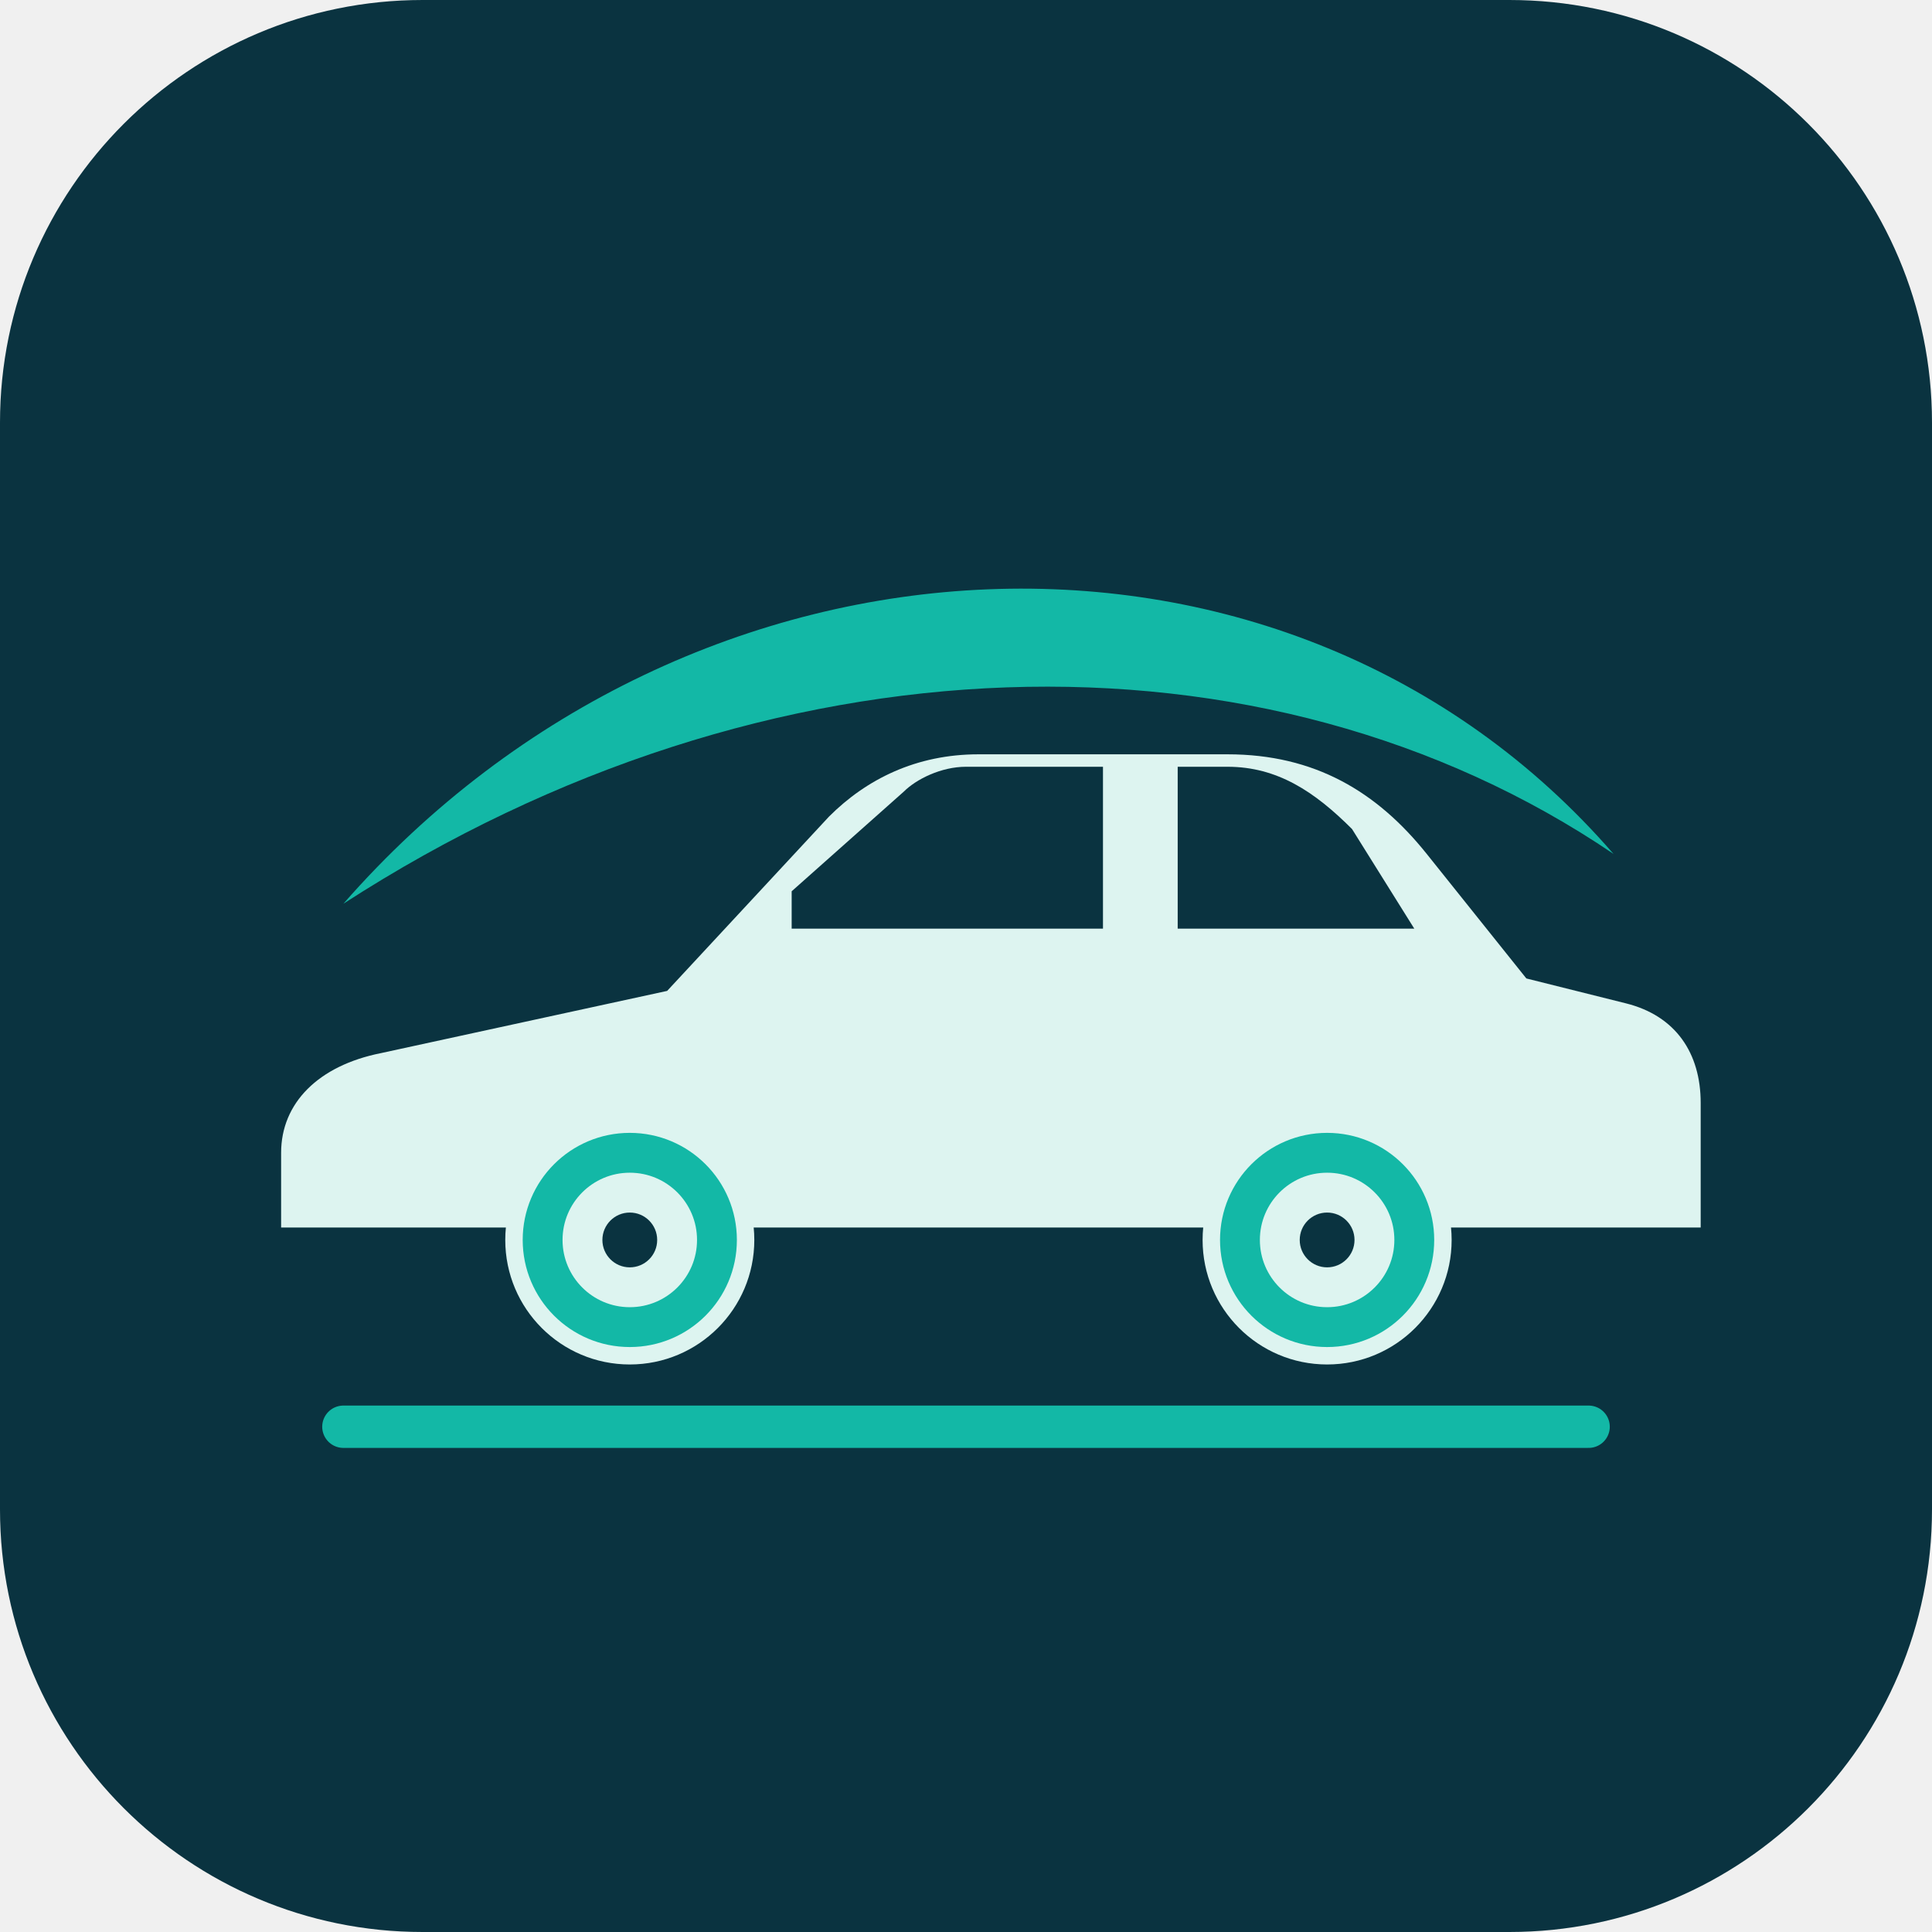
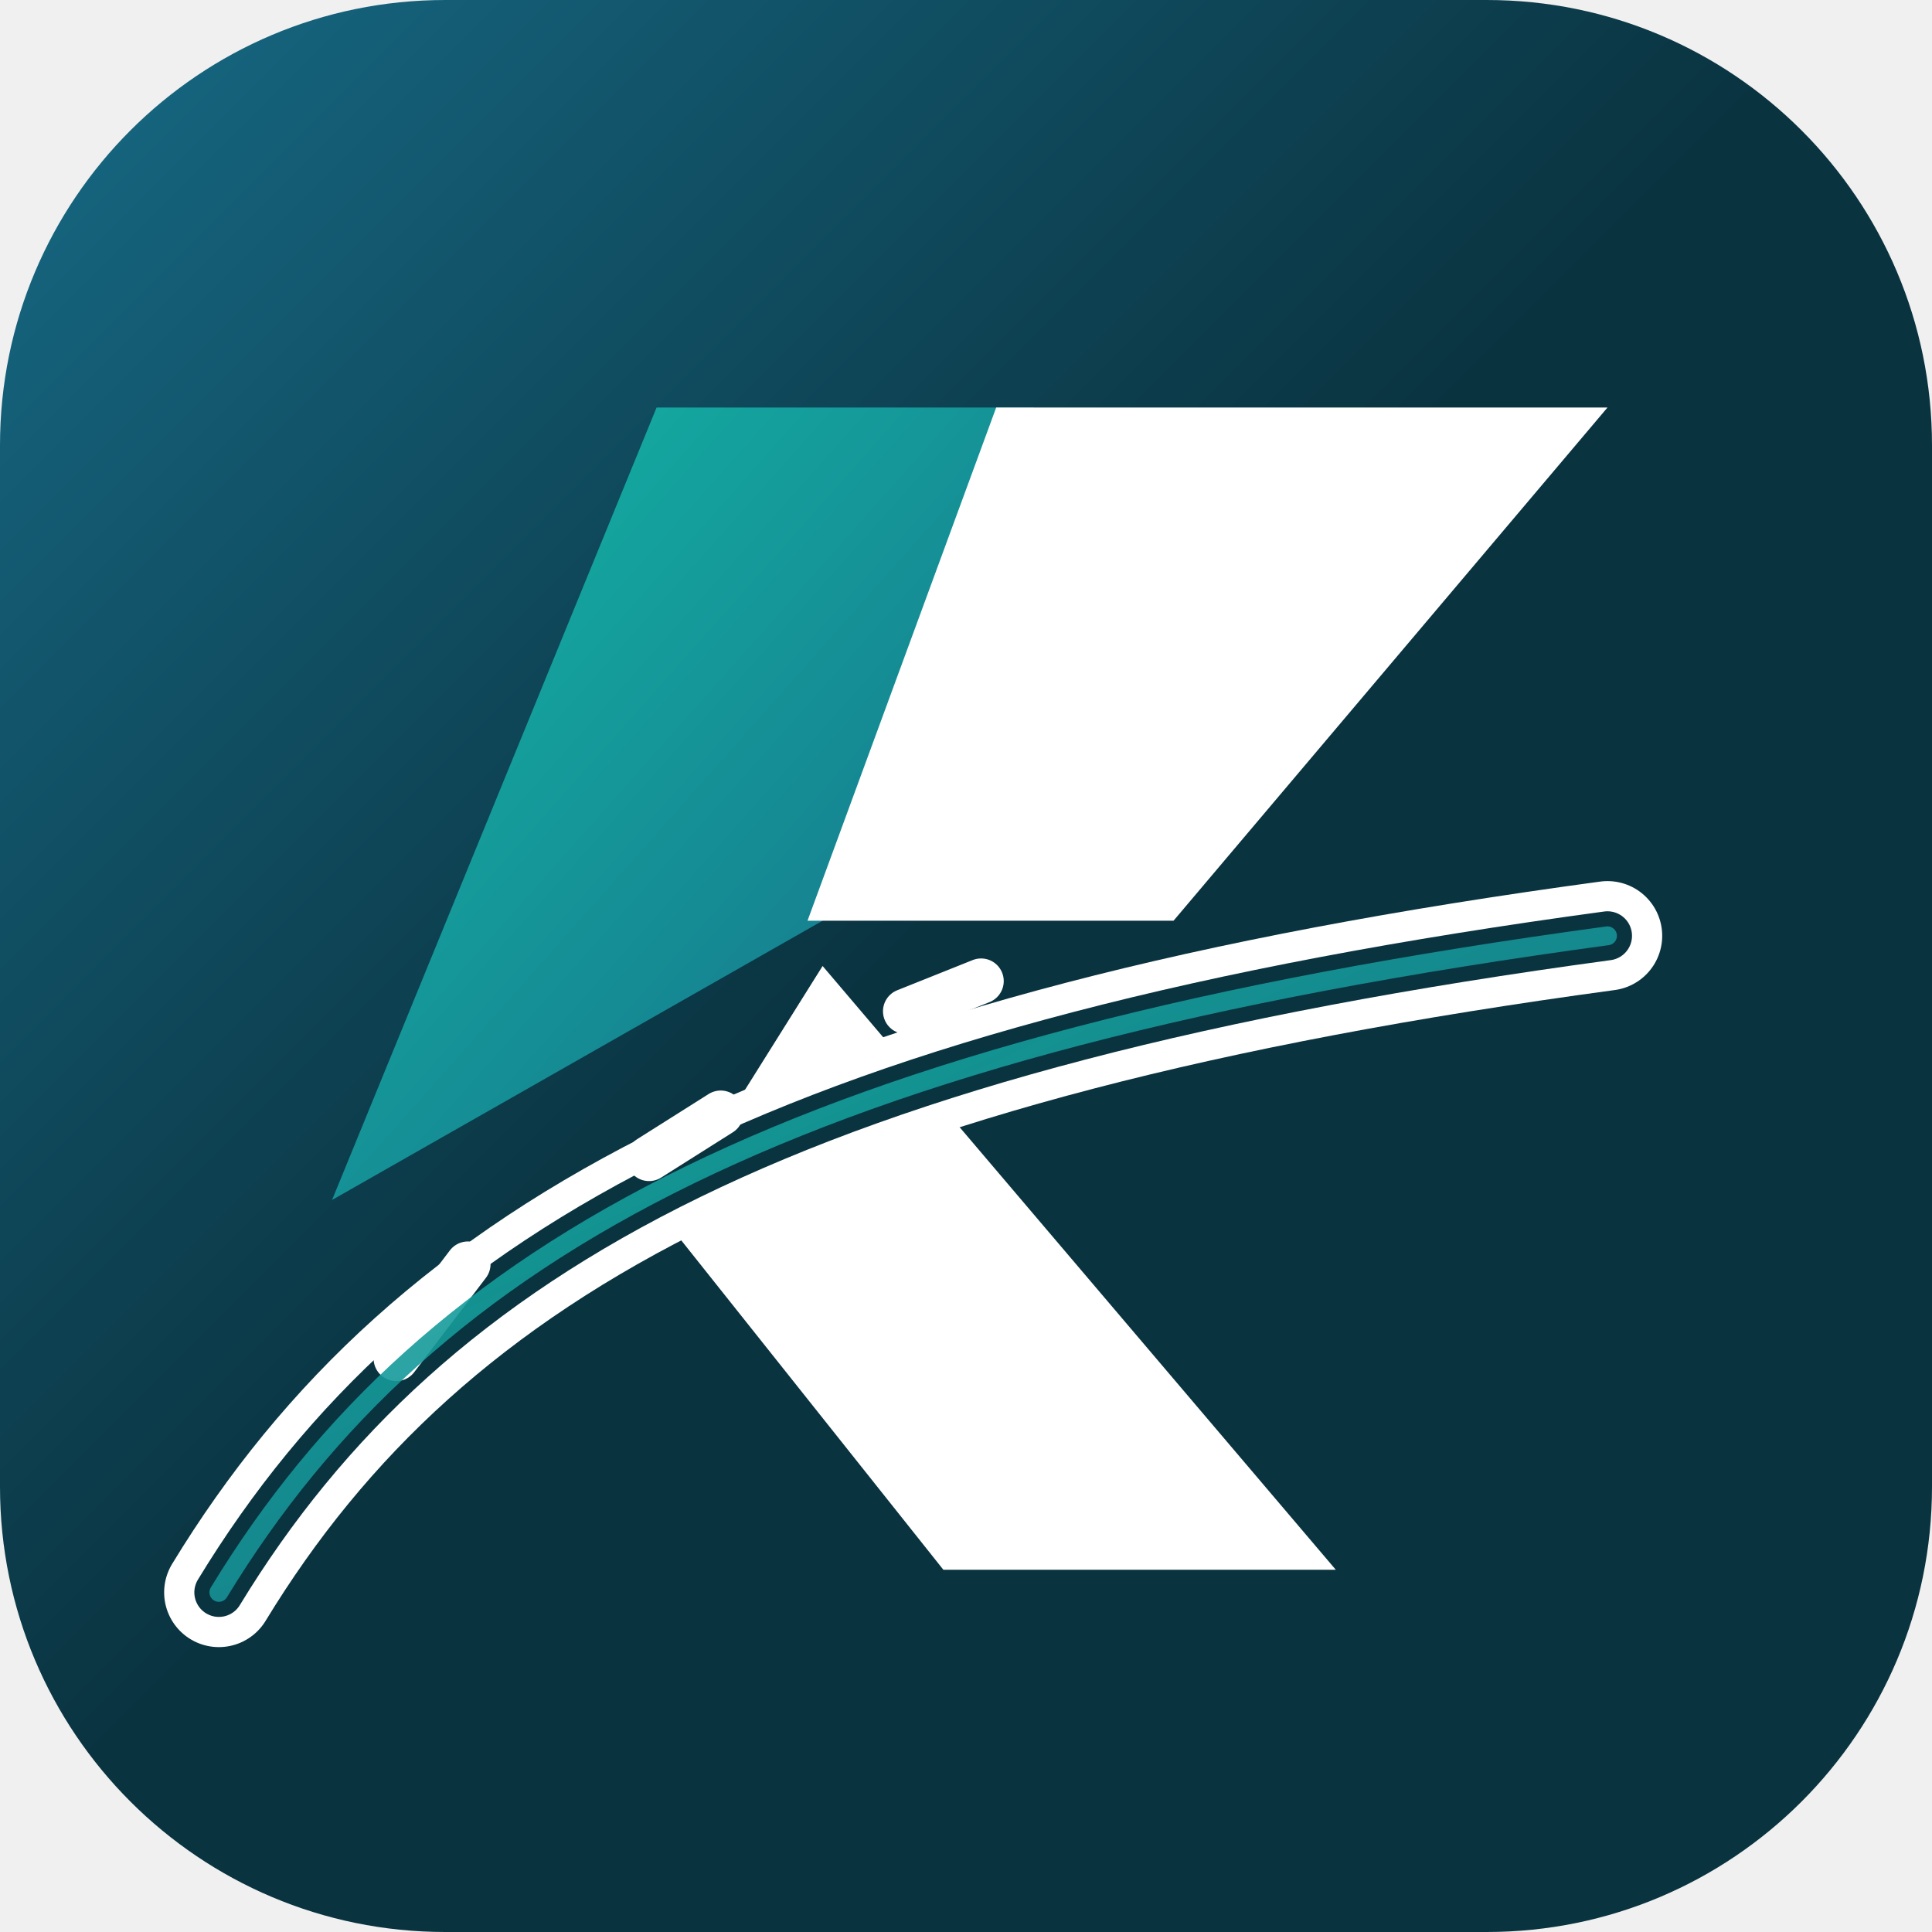
- <svg xmlns="http://www.w3.org/2000/svg" viewBox="0 0 512 512" role="img">
-   <rect width="512" height="512" rx="112" fill="#0A3340" />
-   <g transform="translate(58 120.7) scale(3.3)">
-     <path d="M10 36C38 4 86 2 112 32C84 13 44 14 10 36Z" fill="#13B8A6" />
-     <path d="M5 62v-6c0-4 3-7 8-8l23-5 13-14c3-3 7-5 12-5h20c7 0 12 3 16 8l8 10 8 2c4 1 6 4 6 8v10Z" fill="#DDF4F0" />
-     <path d="M46 35l9-8c1-1 3-2 5-2h11v13H46Z" fill="#0A3340" />
-     <path d="M77 25h4c4 0 7 2 10 5l5 8H77Z" fill="#0A3340" />
-     <circle cx="33" cy="63" r="10" fill="#DDF4F0" stroke="#0A3340" stroke-width="0" />
-     <circle cx="33" cy="63" r="7" fill="#DDF4F0" stroke="#13B8A6" stroke-width="3.2" />
-     <circle cx="33" cy="63" r="2.2" fill="#0A3340" />
-     <circle cx="89" cy="63" r="10" fill="#DDF4F0" />
-     <circle cx="89" cy="63" r="7" fill="#DDF4F0" stroke="#13B8A6" stroke-width="3.2" />
-     <circle cx="89" cy="63" r="2.2" fill="#0A3340" />
-     <path d="M10 78h100" stroke="#13B8A6" stroke-width="3.4" stroke-linecap="round" />
-   </g>
+ <svg xmlns="http://www.w3.org/2000/svg" viewBox="0 0 512 512" role="img" aria-labelledby="title">
+   <defs>
+     <linearGradient id="bg" x1="0" y1="0" x2="1" y2="1">
+       <stop offset="0" stop-color="#176B87" />
+       <stop offset=".48" stop-color="#0A3340" />
+       <stop offset="1" stop-color="#0A3340" />
+     </linearGradient>
+     <linearGradient id="teal" x1="0" y1="0" x2="1" y2="1">
+       <stop offset="0" stop-color="#13B8A6" />
+       <stop offset="1" stop-color="#176B87" />
+     </linearGradient>
+   </defs>
+   <rect width="512" height="512" rx="118" fill="url(#bg)" />
+   <path d="M88 318 174 108h100l-56 136Z" fill="url(#teal)" />
+   <path d="M264 108h162L311 244H214Z" fill="#fff" />
+   <path d="m218 256 136 160H250l-74-93Z" fill="#fff" />
+   <path d="M58 422c56-92 154-145 368-174" fill="none" stroke="#fff" stroke-width="29" stroke-linecap="round" />
+   <path d="M58 422c56-92 154-145 368-174" fill="none" stroke="#0A3340" stroke-width="13" stroke-linecap="round" />
+   <path d="m105 360 19-25m48-28 19-12m49-27 20-8" fill="none" stroke="#fff" stroke-width="12" stroke-linecap="round" />
+   <path d="M58 422c56-92 154-145 368-174" fill="none" stroke="url(#teal)" stroke-width="5" stroke-linecap="round" opacity=".9" />
</svg>
